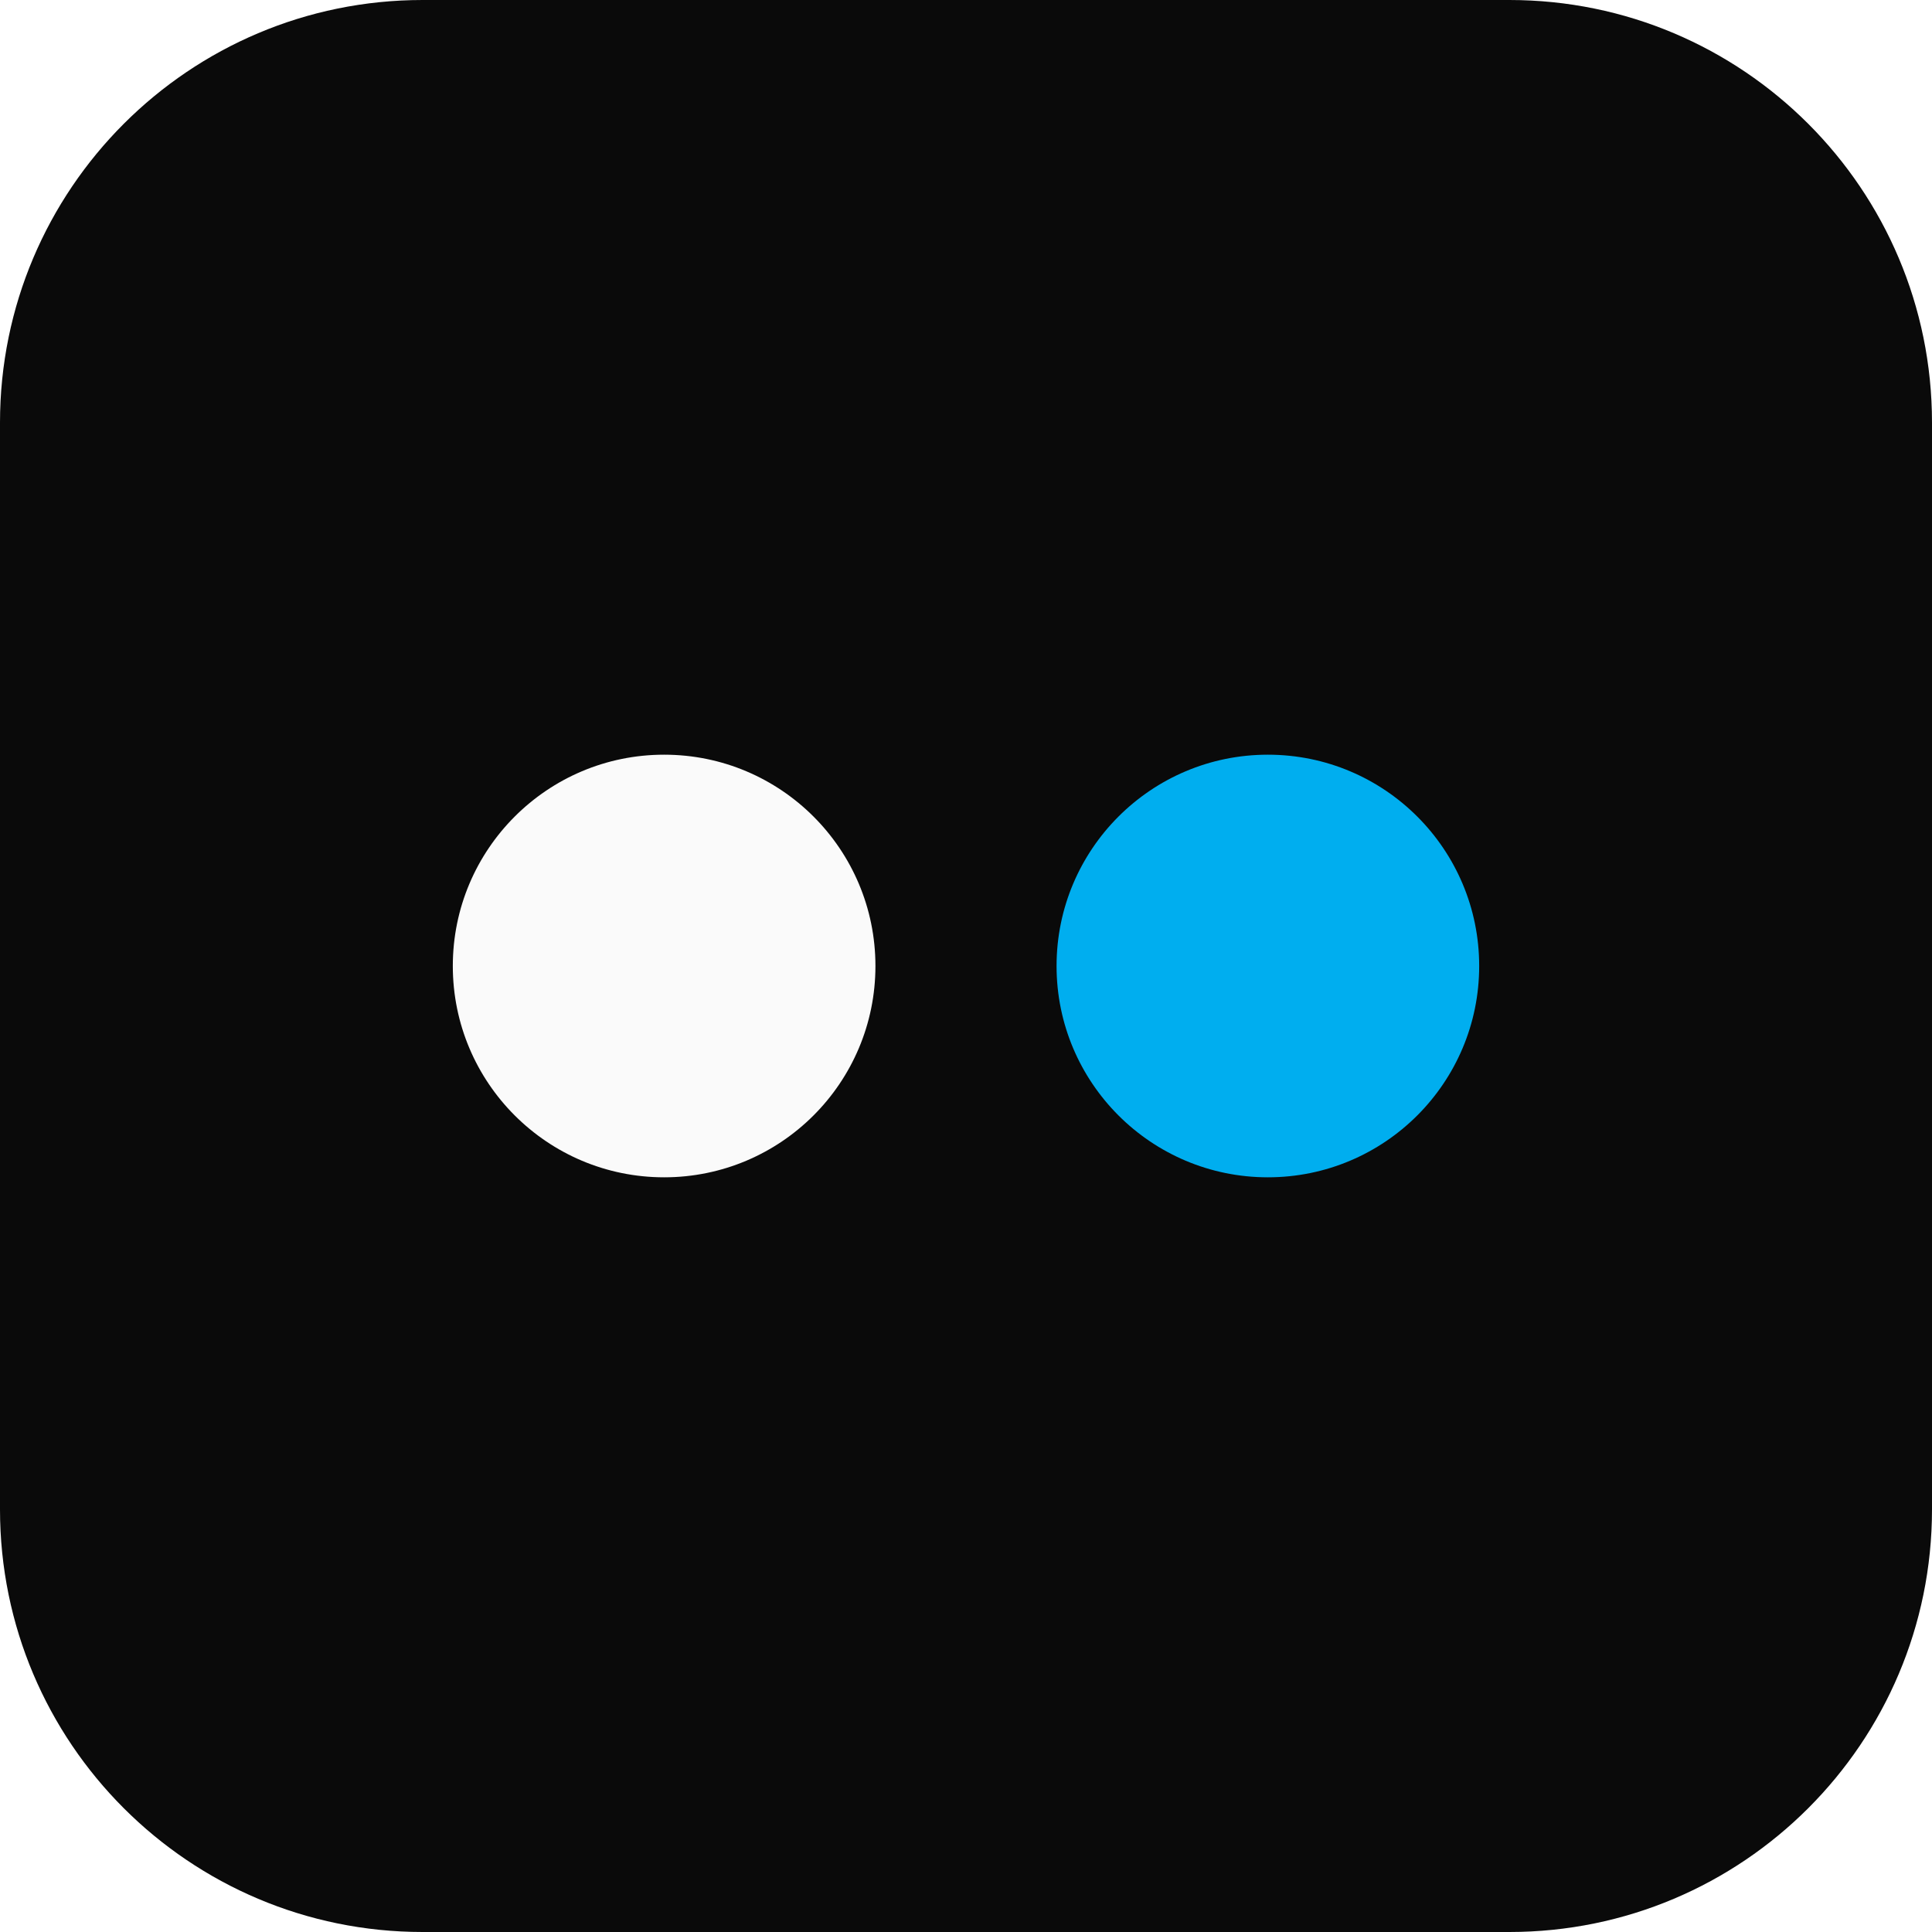
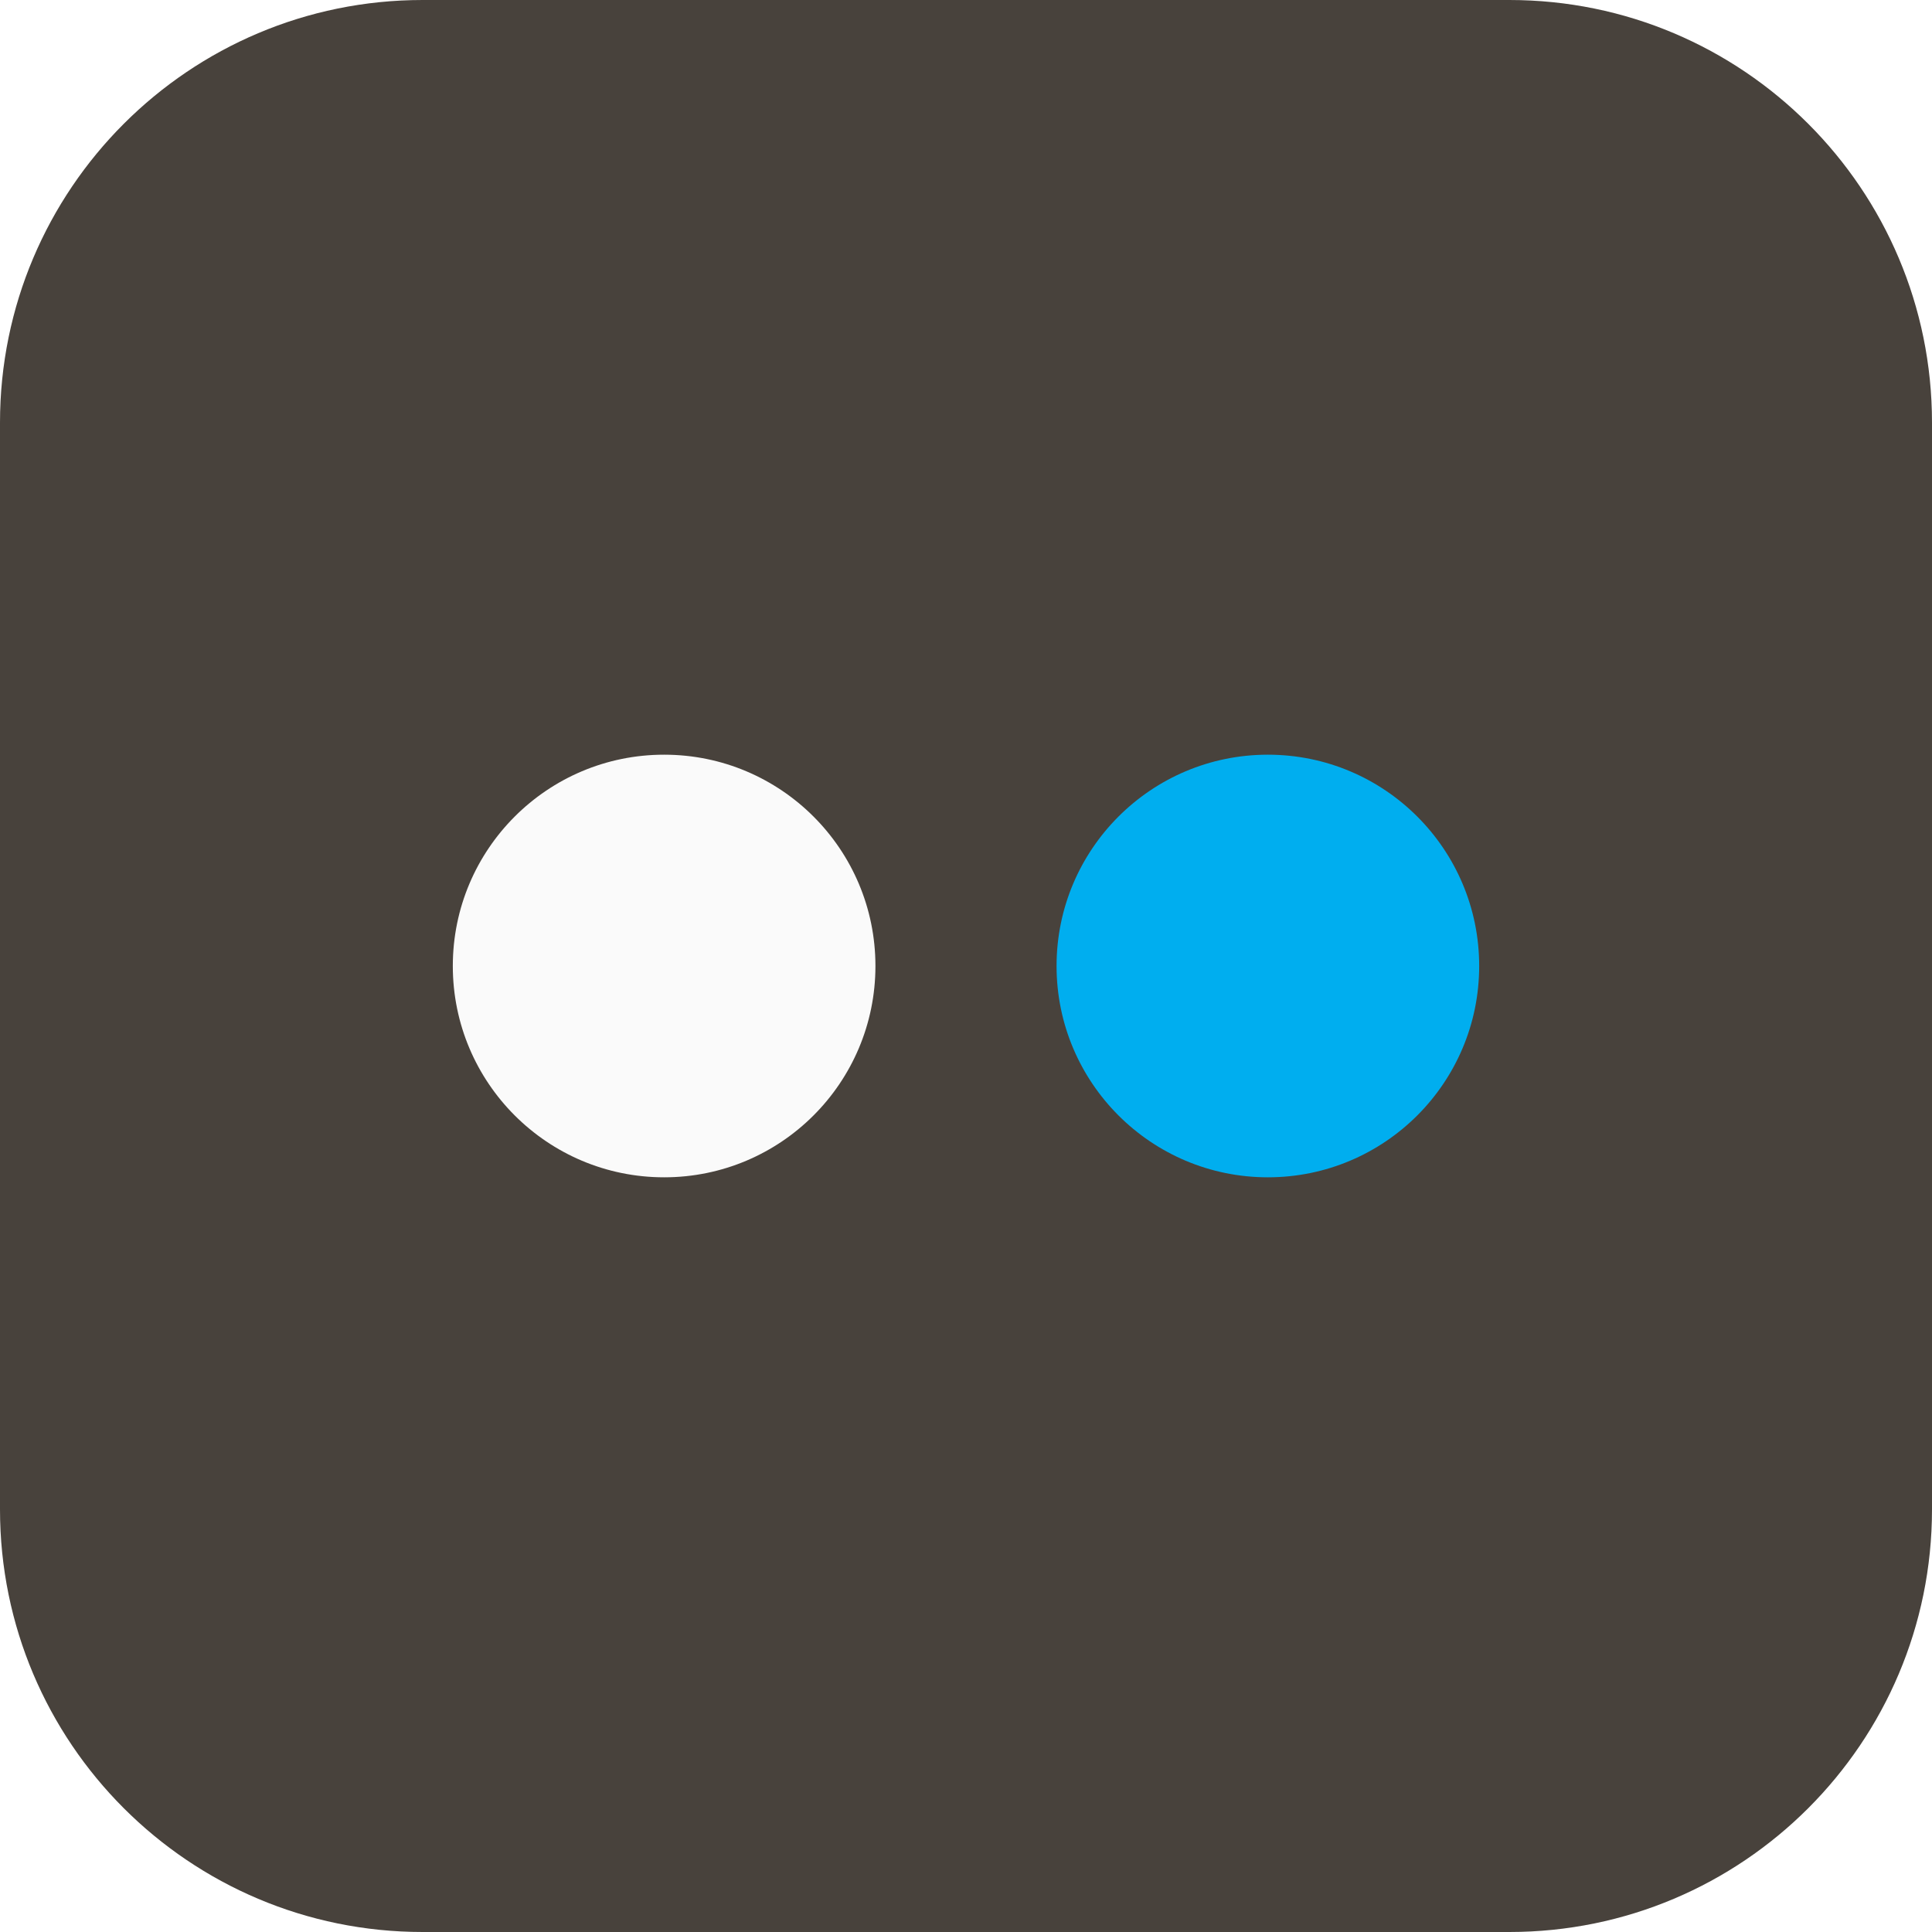
<svg xmlns="http://www.w3.org/2000/svg" viewBox="0 0 32 32">
-   <rect width="32" height="32" rx="7" fill="#0A0A0A" />
+   <rect width="32" height="32" rx="7" fill="#48423C" />
  <circle cx="11" cy="16" r="3.5" fill="#FAFAFA" />
  <circle cx="21" cy="16" r="3.5" fill="#00AEEF" />
</svg>
